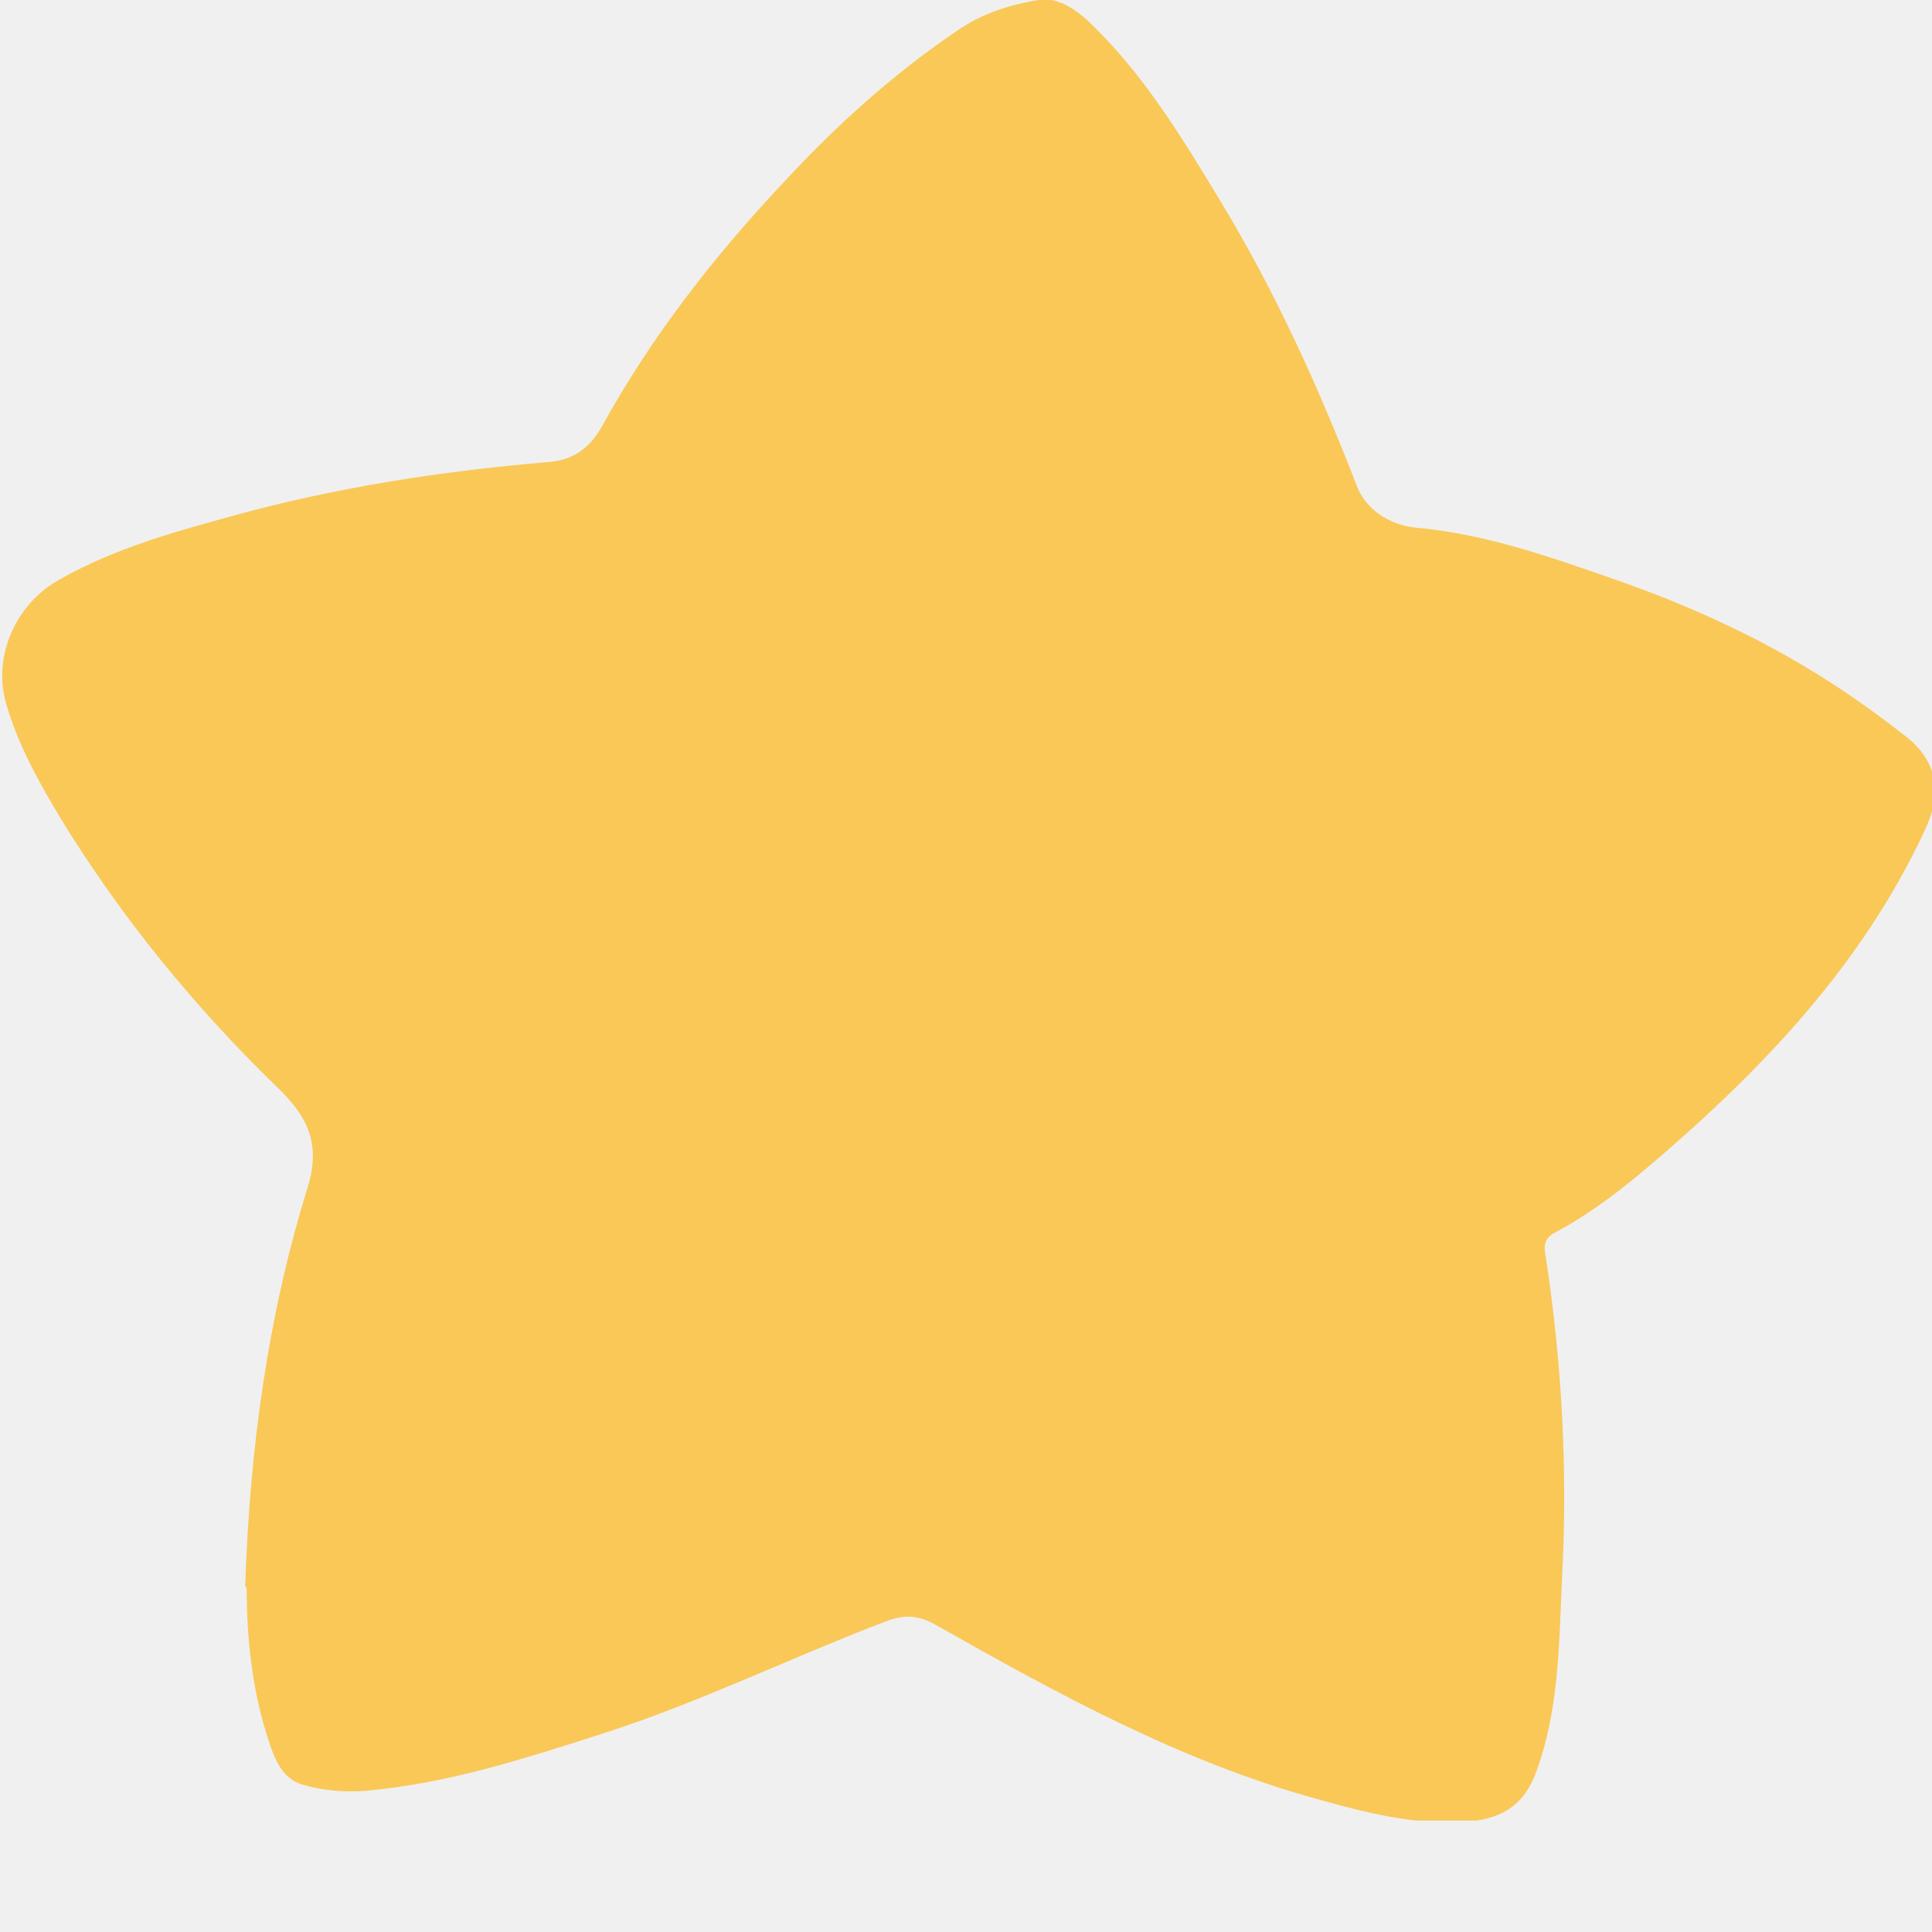
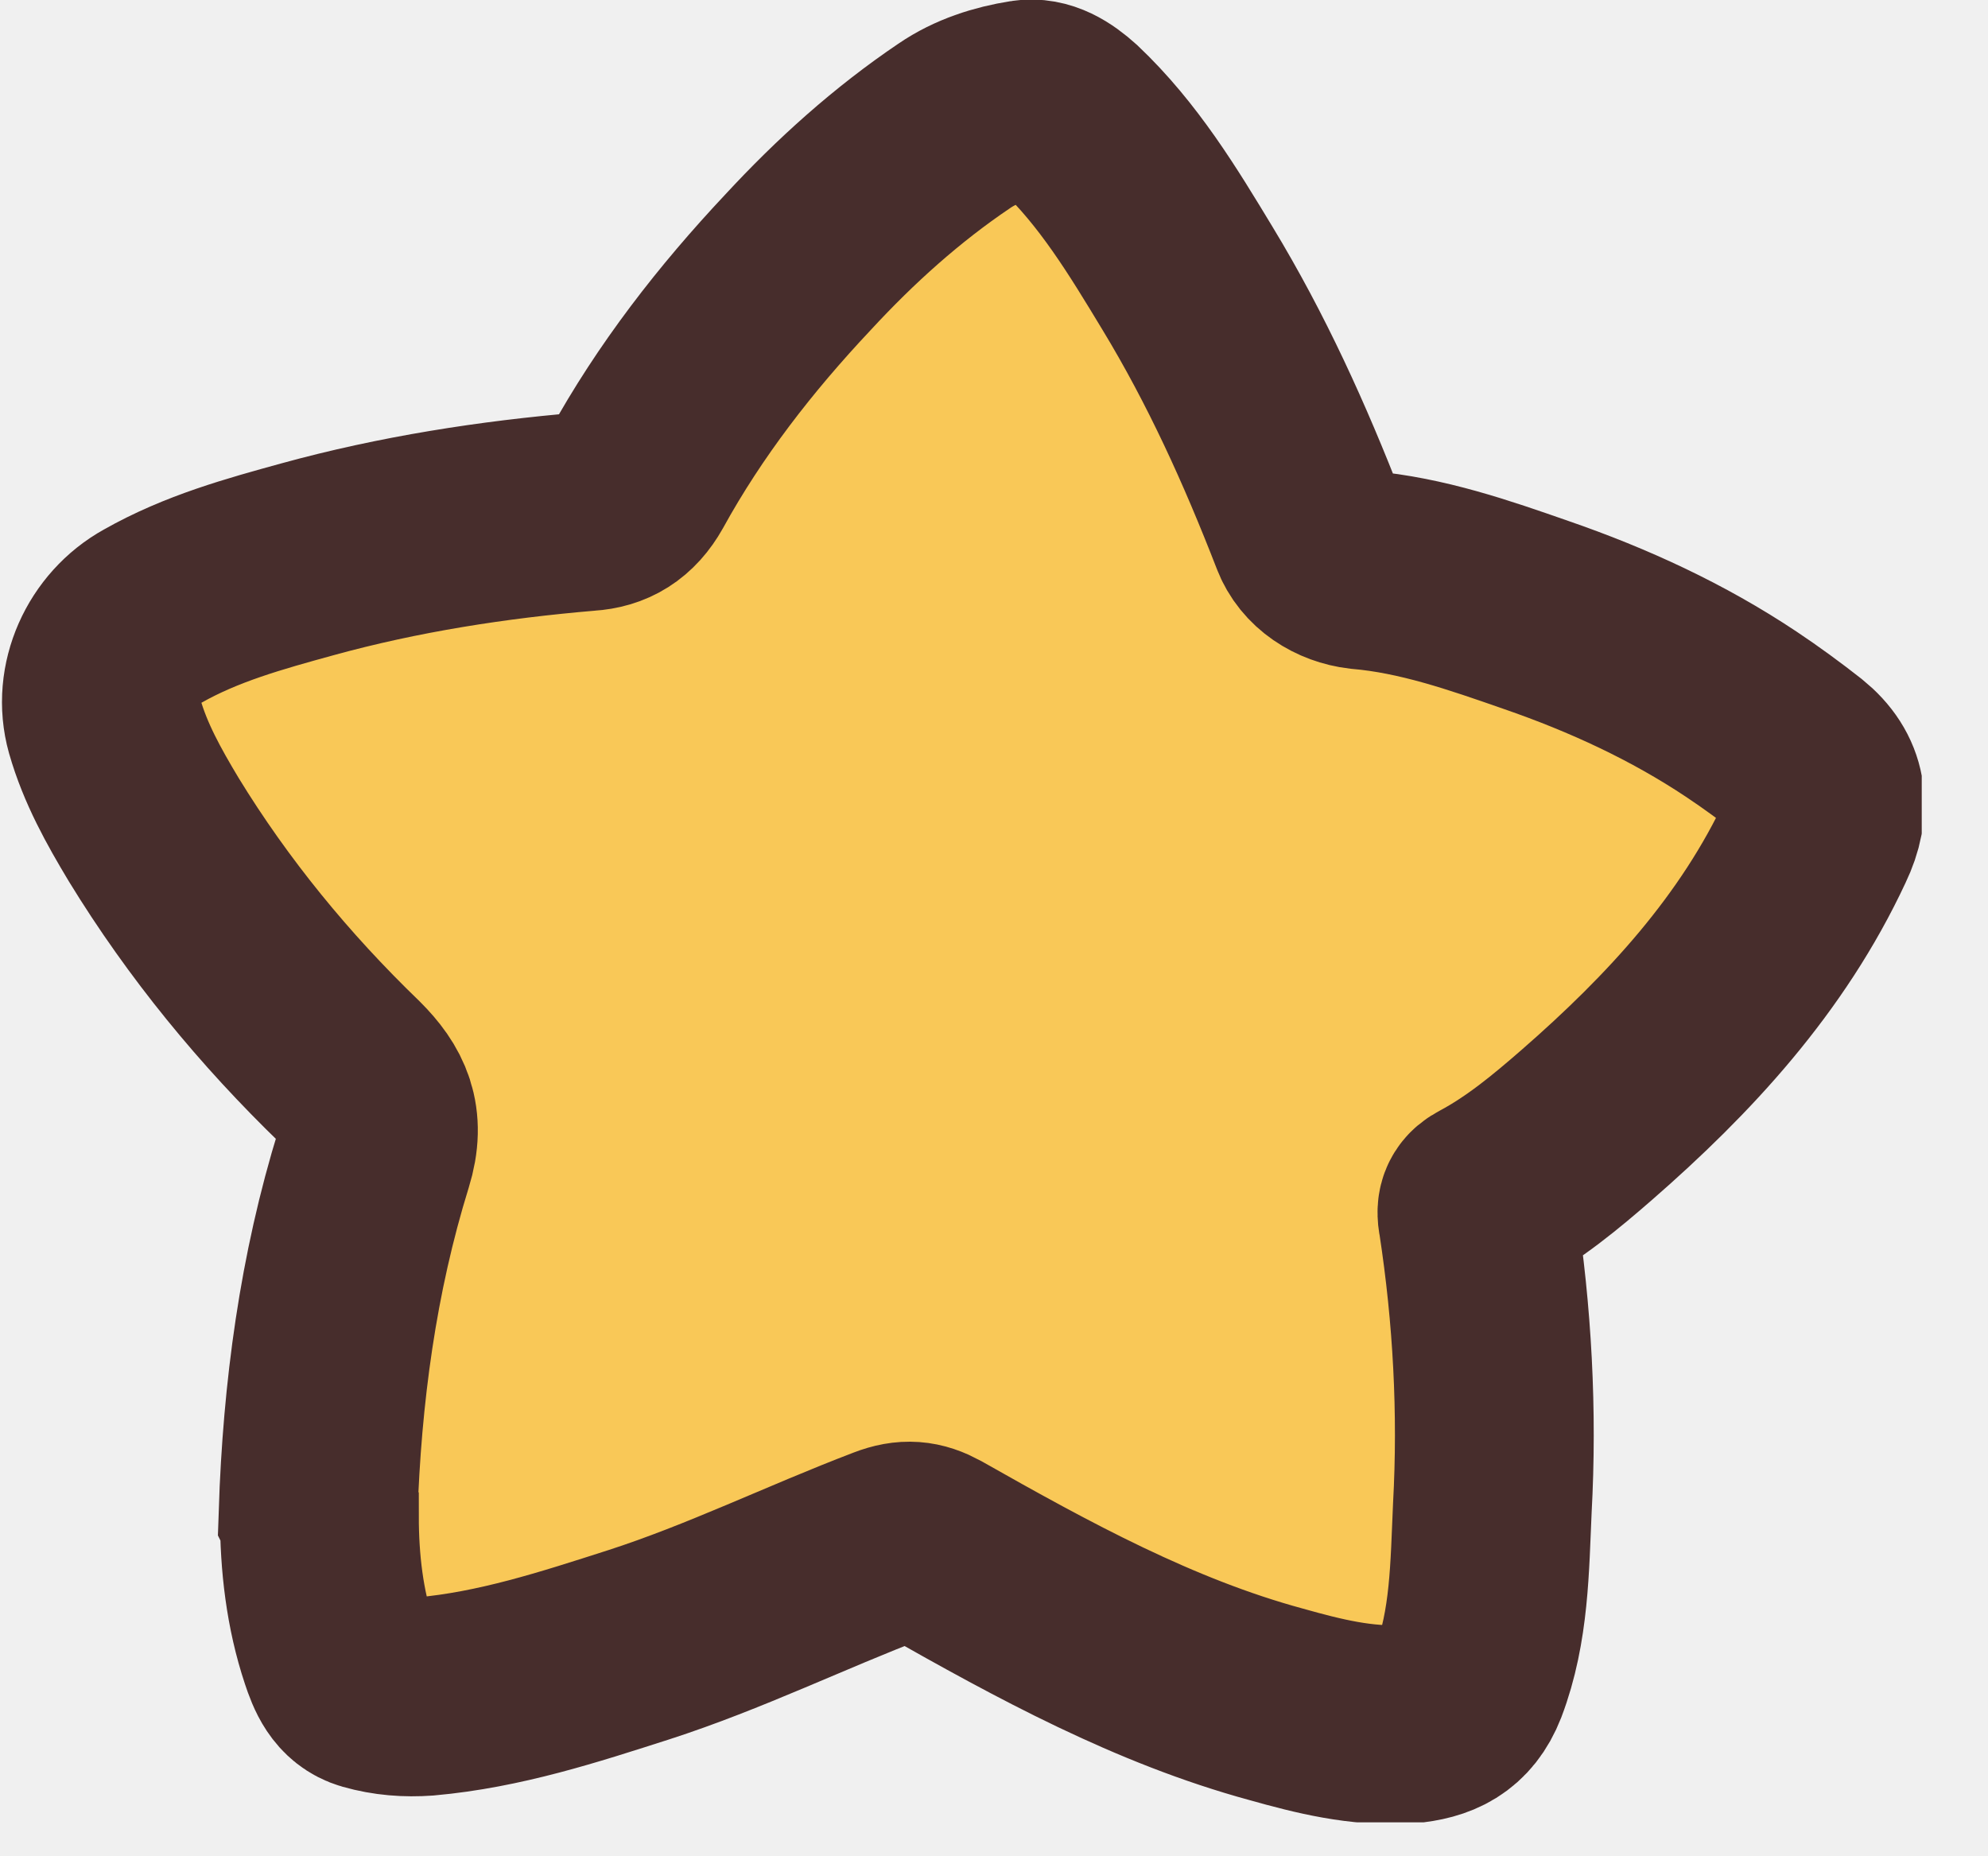
- <svg xmlns="http://www.w3.org/2000/svg" width="13" height="13" viewBox="0 0 13 13" fill="none">
-   <g clip-path="url(#clip0_35_68)">
-     <path d="M1.65 10.67C1.68 9.76 1.8 8.86 2.07 7.99C2.16 7.7 2.07 7.52 1.89 7.34C1.32 6.79 0.82 6.18 0.41 5.51C0.26 5.26 0.12 5.01 0.04 4.73C-0.05 4.41 0.11 4.06 0.4 3.9C0.77 3.69 1.17 3.58 1.57 3.47C2.26 3.28 2.97 3.17 3.68 3.11C3.84 3.1 3.96 3.03 4.05 2.87C4.38 2.27 4.8 1.73 5.27 1.23C5.63 0.84 6.02 0.49 6.45 0.2C6.61 0.09 6.8 0.03 6.99 1.8209e-05C7.11 -0.02 7.22 0.05 7.32 0.14C7.69 0.49 7.95 0.92 8.21 1.35C8.58 1.96 8.87 2.6 9.13 3.27C9.19 3.43 9.35 3.53 9.52 3.55C9.98 3.59 10.41 3.74 10.84 3.89C11.39 4.08 11.91 4.32 12.39 4.64C12.54 4.74 12.69 4.85 12.83 4.96C13.04 5.13 13.07 5.34 12.95 5.59C12.55 6.45 11.92 7.13 11.22 7.74C10.99 7.94 10.75 8.14 10.47 8.29C10.41 8.32 10.38 8.36 10.4 8.45C10.51 9.17 10.55 9.9 10.51 10.63C10.49 11.07 10.49 11.52 10.33 11.94C10.24 12.17 10.08 12.24 9.86 12.26C9.52 12.28 9.2 12.2 8.88 12.11C7.96 11.86 7.12 11.4 6.29 10.93C6.18 10.87 6.09 10.86 5.96 10.91C5.33 11.15 4.72 11.45 4.07 11.66C3.54 11.83 3.02 12 2.46 12.05C2.32 12.06 2.18 12.05 2.04 12.01C1.9 11.97 1.85 11.84 1.81 11.72C1.7 11.39 1.66 11.04 1.66 10.69L1.65 10.67Z" fill="#F9C857" />
+ <svg xmlns="http://www.w3.org/2000/svg" width="15" height="14" viewBox="0 0 15 14" fill="none">
+   <g clip-path="url(#clip0_36_74)">
+     <path d="M2.4 11.42C2.43 10.51 2.55 9.61 2.82 8.74C2.91 8.45 2.82 8.27 2.64 8.09C2.07 7.54 1.57 6.93 1.16 6.26C1.01 6.01 0.87 5.76 0.79 5.48C0.7 5.16 0.86 4.81 1.15 4.65C1.52 4.44 1.92 4.33 2.32 4.22C3.01 4.03 3.72 3.92 4.43 3.86C4.59 3.85 4.71 3.78 4.8 3.62C5.13 3.02 5.55 2.48 6.02 1.98C6.38 1.59 6.77 1.24 7.2 0.95C7.36 0.84 7.55 0.78 7.74 0.75C7.86 0.73 7.97 0.8 8.07 0.89C8.44 1.24 8.7 1.67 8.96 2.1C9.33 2.71 9.62 3.35 9.88 4.02C9.94 4.18 10.1 4.28 10.27 4.3C10.73 4.34 11.16 4.49 11.59 4.64C12.14 4.83 12.66 5.07 13.14 5.39C13.29 5.49 13.44 5.6 13.58 5.71C13.79 5.88 13.82 6.09 13.7 6.34C13.3 7.2 12.67 7.88 11.97 8.49C11.74 8.69 11.5 8.89 11.22 9.04C11.16 9.07 11.13 9.11 11.15 9.2C11.26 9.92 11.3 10.65 11.26 11.38C11.24 11.82 11.24 12.27 11.08 12.69C10.99 12.92 10.83 12.99 10.61 13.01C10.27 13.03 9.95 12.95 9.63 12.86C8.71 12.61 7.87 12.15 7.04 11.68C6.93 11.62 6.84 11.61 6.71 11.66C6.08 11.9 5.47 12.2 4.82 12.41C4.29 12.58 3.77 12.75 3.21 12.8C3.07 12.81 2.93 12.8 2.79 12.76C2.65 12.72 2.6 12.59 2.56 12.47C2.45 12.14 2.41 11.79 2.41 11.44L2.4 11.42Z" fill="#F9C857" />
+     <path d="M2.4 11.42C2.43 10.51 2.55 9.61 2.82 8.74C2.91 8.45 2.82 8.27 2.64 8.09C2.07 7.54 1.57 6.93 1.16 6.26C1.01 6.01 0.87 5.76 0.79 5.48C0.7 5.16 0.86 4.81 1.15 4.65C1.52 4.44 1.92 4.33 2.32 4.22C3.01 4.03 3.72 3.92 4.43 3.86C4.59 3.85 4.71 3.78 4.8 3.62C5.13 3.02 5.55 2.48 6.02 1.98C6.38 1.59 6.77 1.24 7.2 0.95C7.36 0.84 7.55 0.78 7.74 0.75C7.86 0.73 7.97 0.8 8.07 0.89C8.44 1.24 8.7 1.67 8.96 2.1C9.33 2.71 9.62 3.35 9.88 4.02C9.94 4.18 10.1 4.28 10.27 4.3C10.73 4.34 11.16 4.49 11.59 4.64C12.14 4.83 12.66 5.07 13.14 5.39C13.29 5.49 13.44 5.6 13.58 5.71C13.79 5.88 13.82 6.09 13.7 6.34C13.3 7.2 12.67 7.88 11.97 8.49C11.74 8.69 11.5 8.89 11.22 9.04C11.16 9.07 11.13 9.11 11.15 9.2C11.26 9.92 11.3 10.65 11.26 11.38C11.24 11.82 11.24 12.27 11.08 12.69C10.99 12.92 10.83 12.99 10.61 13.01C10.27 13.03 9.95 12.95 9.63 12.86C8.71 12.61 7.87 12.15 7.04 11.68C6.93 11.62 6.84 11.61 6.71 11.66C6.08 11.9 5.47 12.2 4.82 12.41C4.29 12.58 3.77 12.75 3.21 12.8C3.07 12.81 2.93 12.8 2.79 12.76C2.65 12.72 2.6 12.59 2.56 12.47C2.45 12.14 2.41 11.79 2.41 11.44L2.4 11.42Z" stroke="#472D2C" stroke-width="1.5" stroke-miterlimit="10" />
  </g>
  <defs>
-     <clipPath id="clip0_35_68">
-       <rect width="13" height="12.25" fill="white" />
+     <clipPath id="clip0_36_74">
+       <rect width="14.5" height="13.75" fill="white" />
    </clipPath>
  </defs>
</svg>
